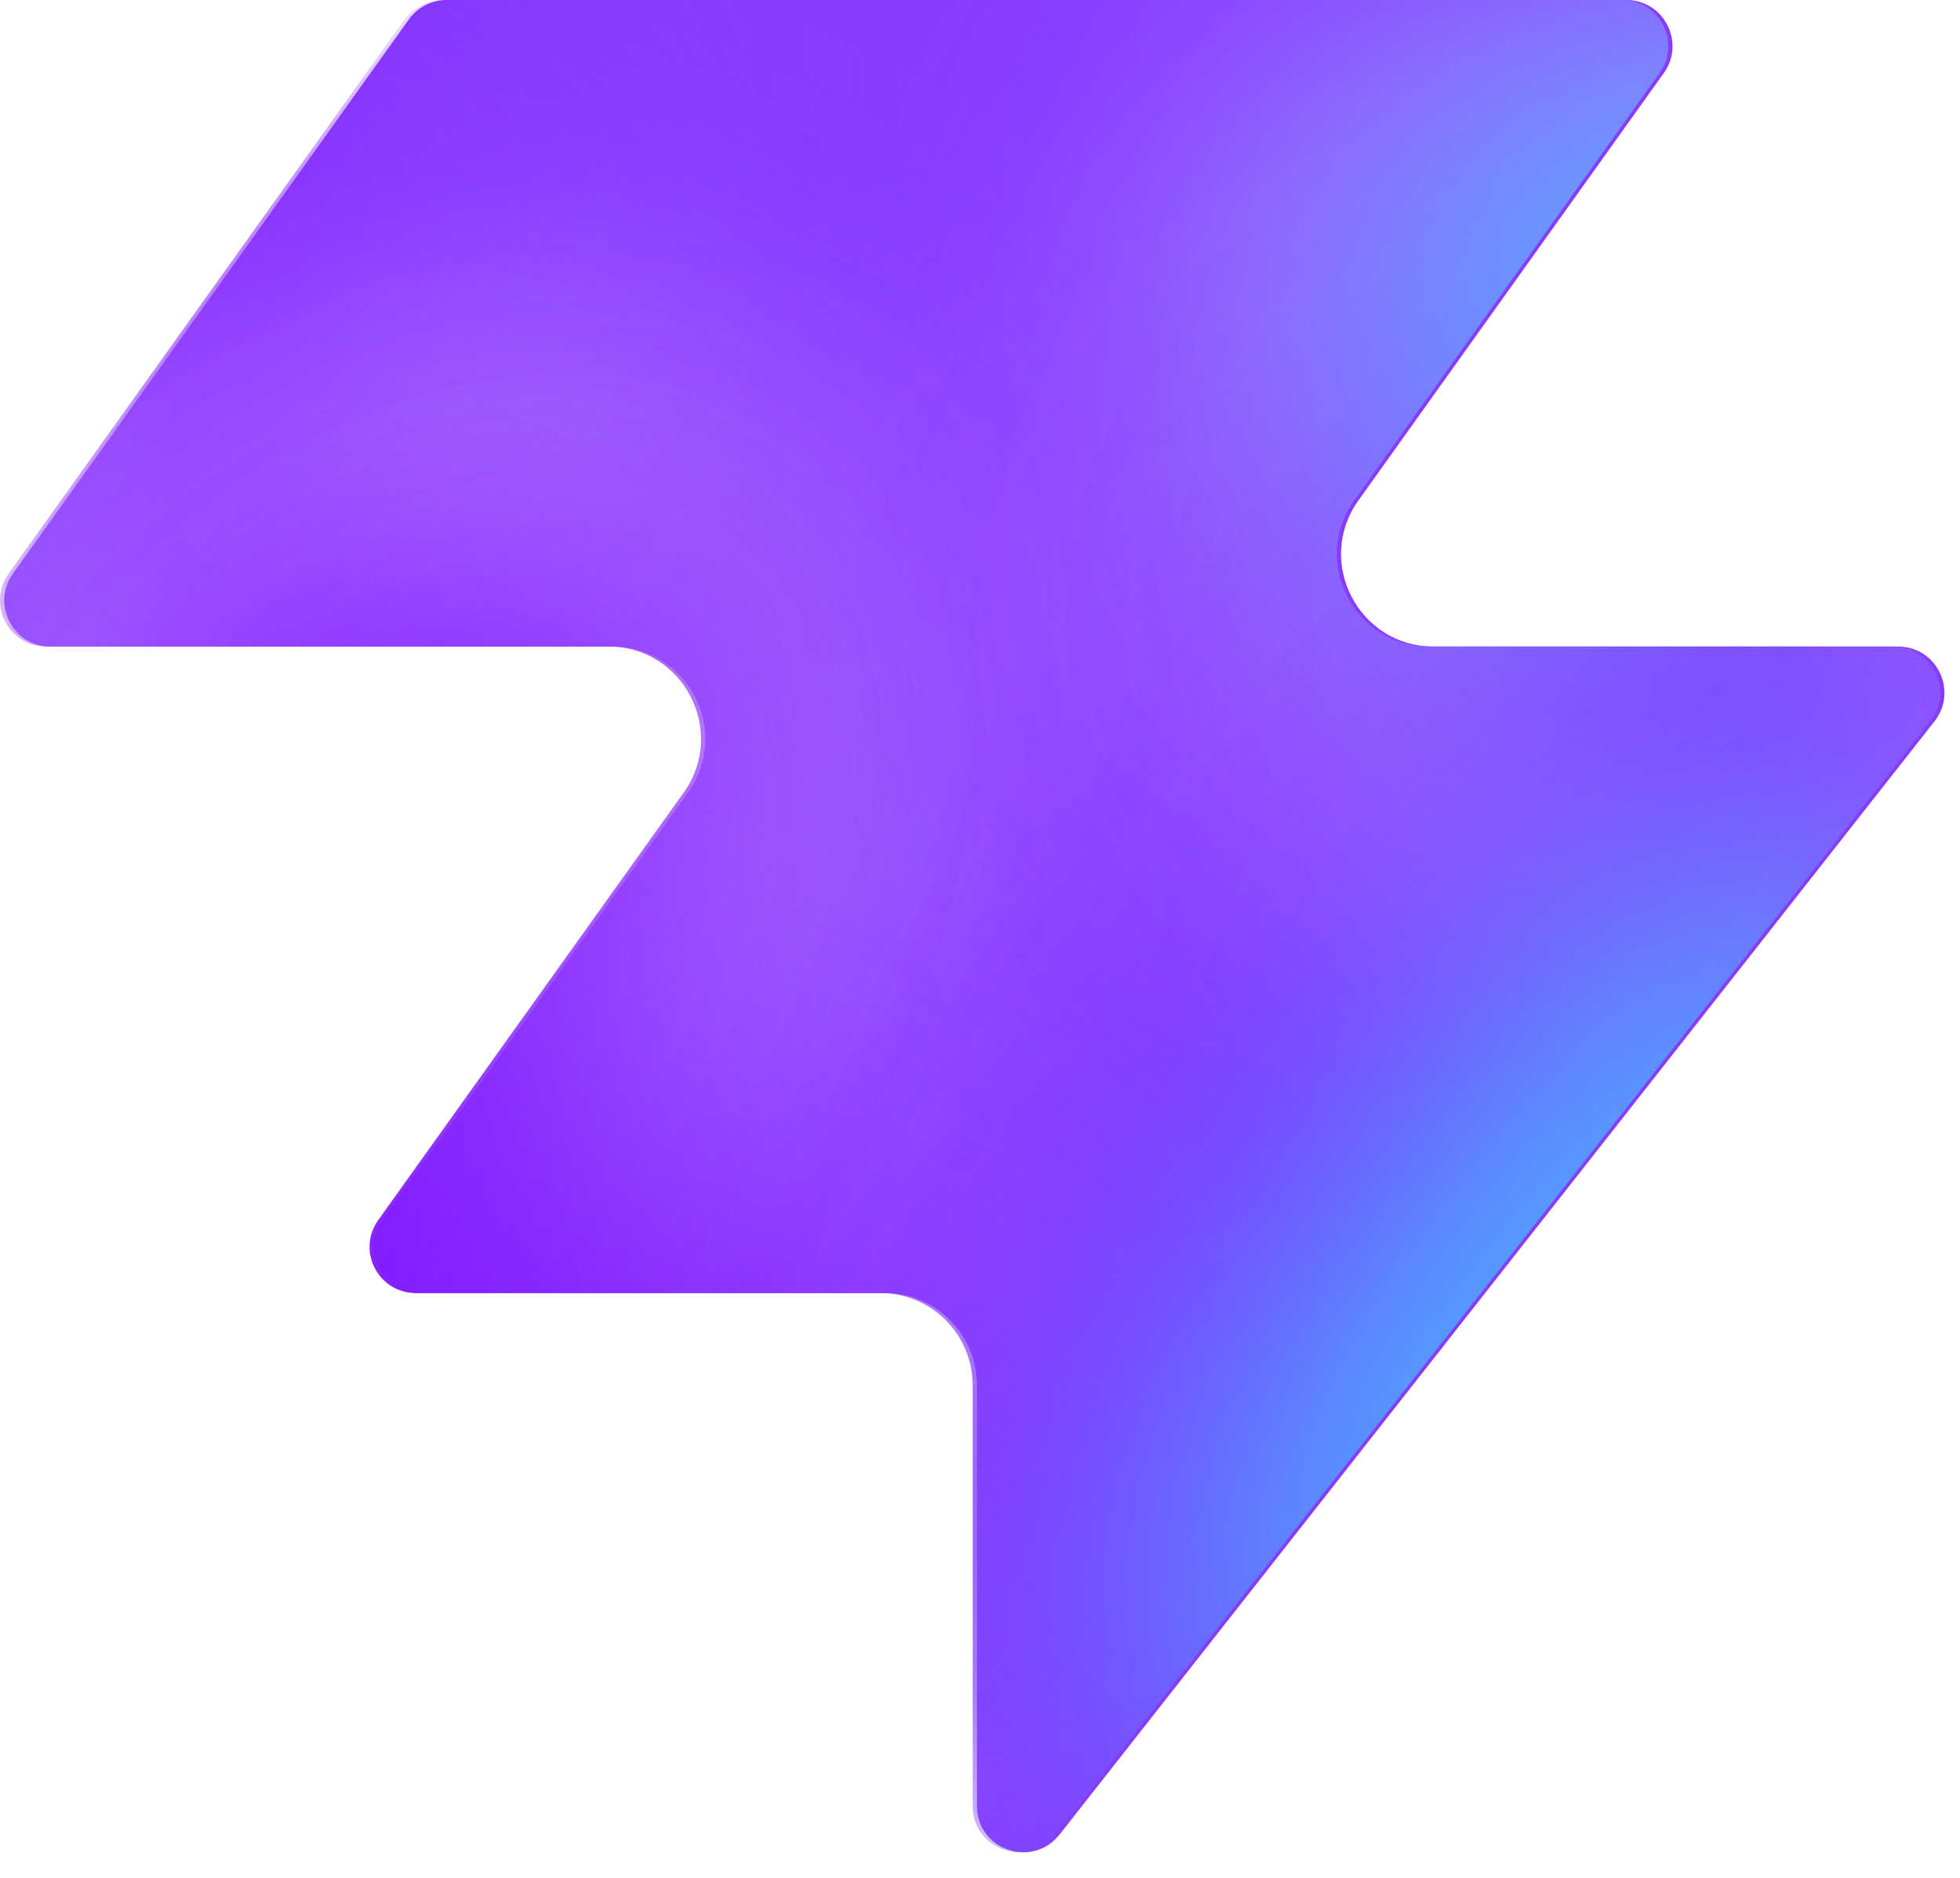
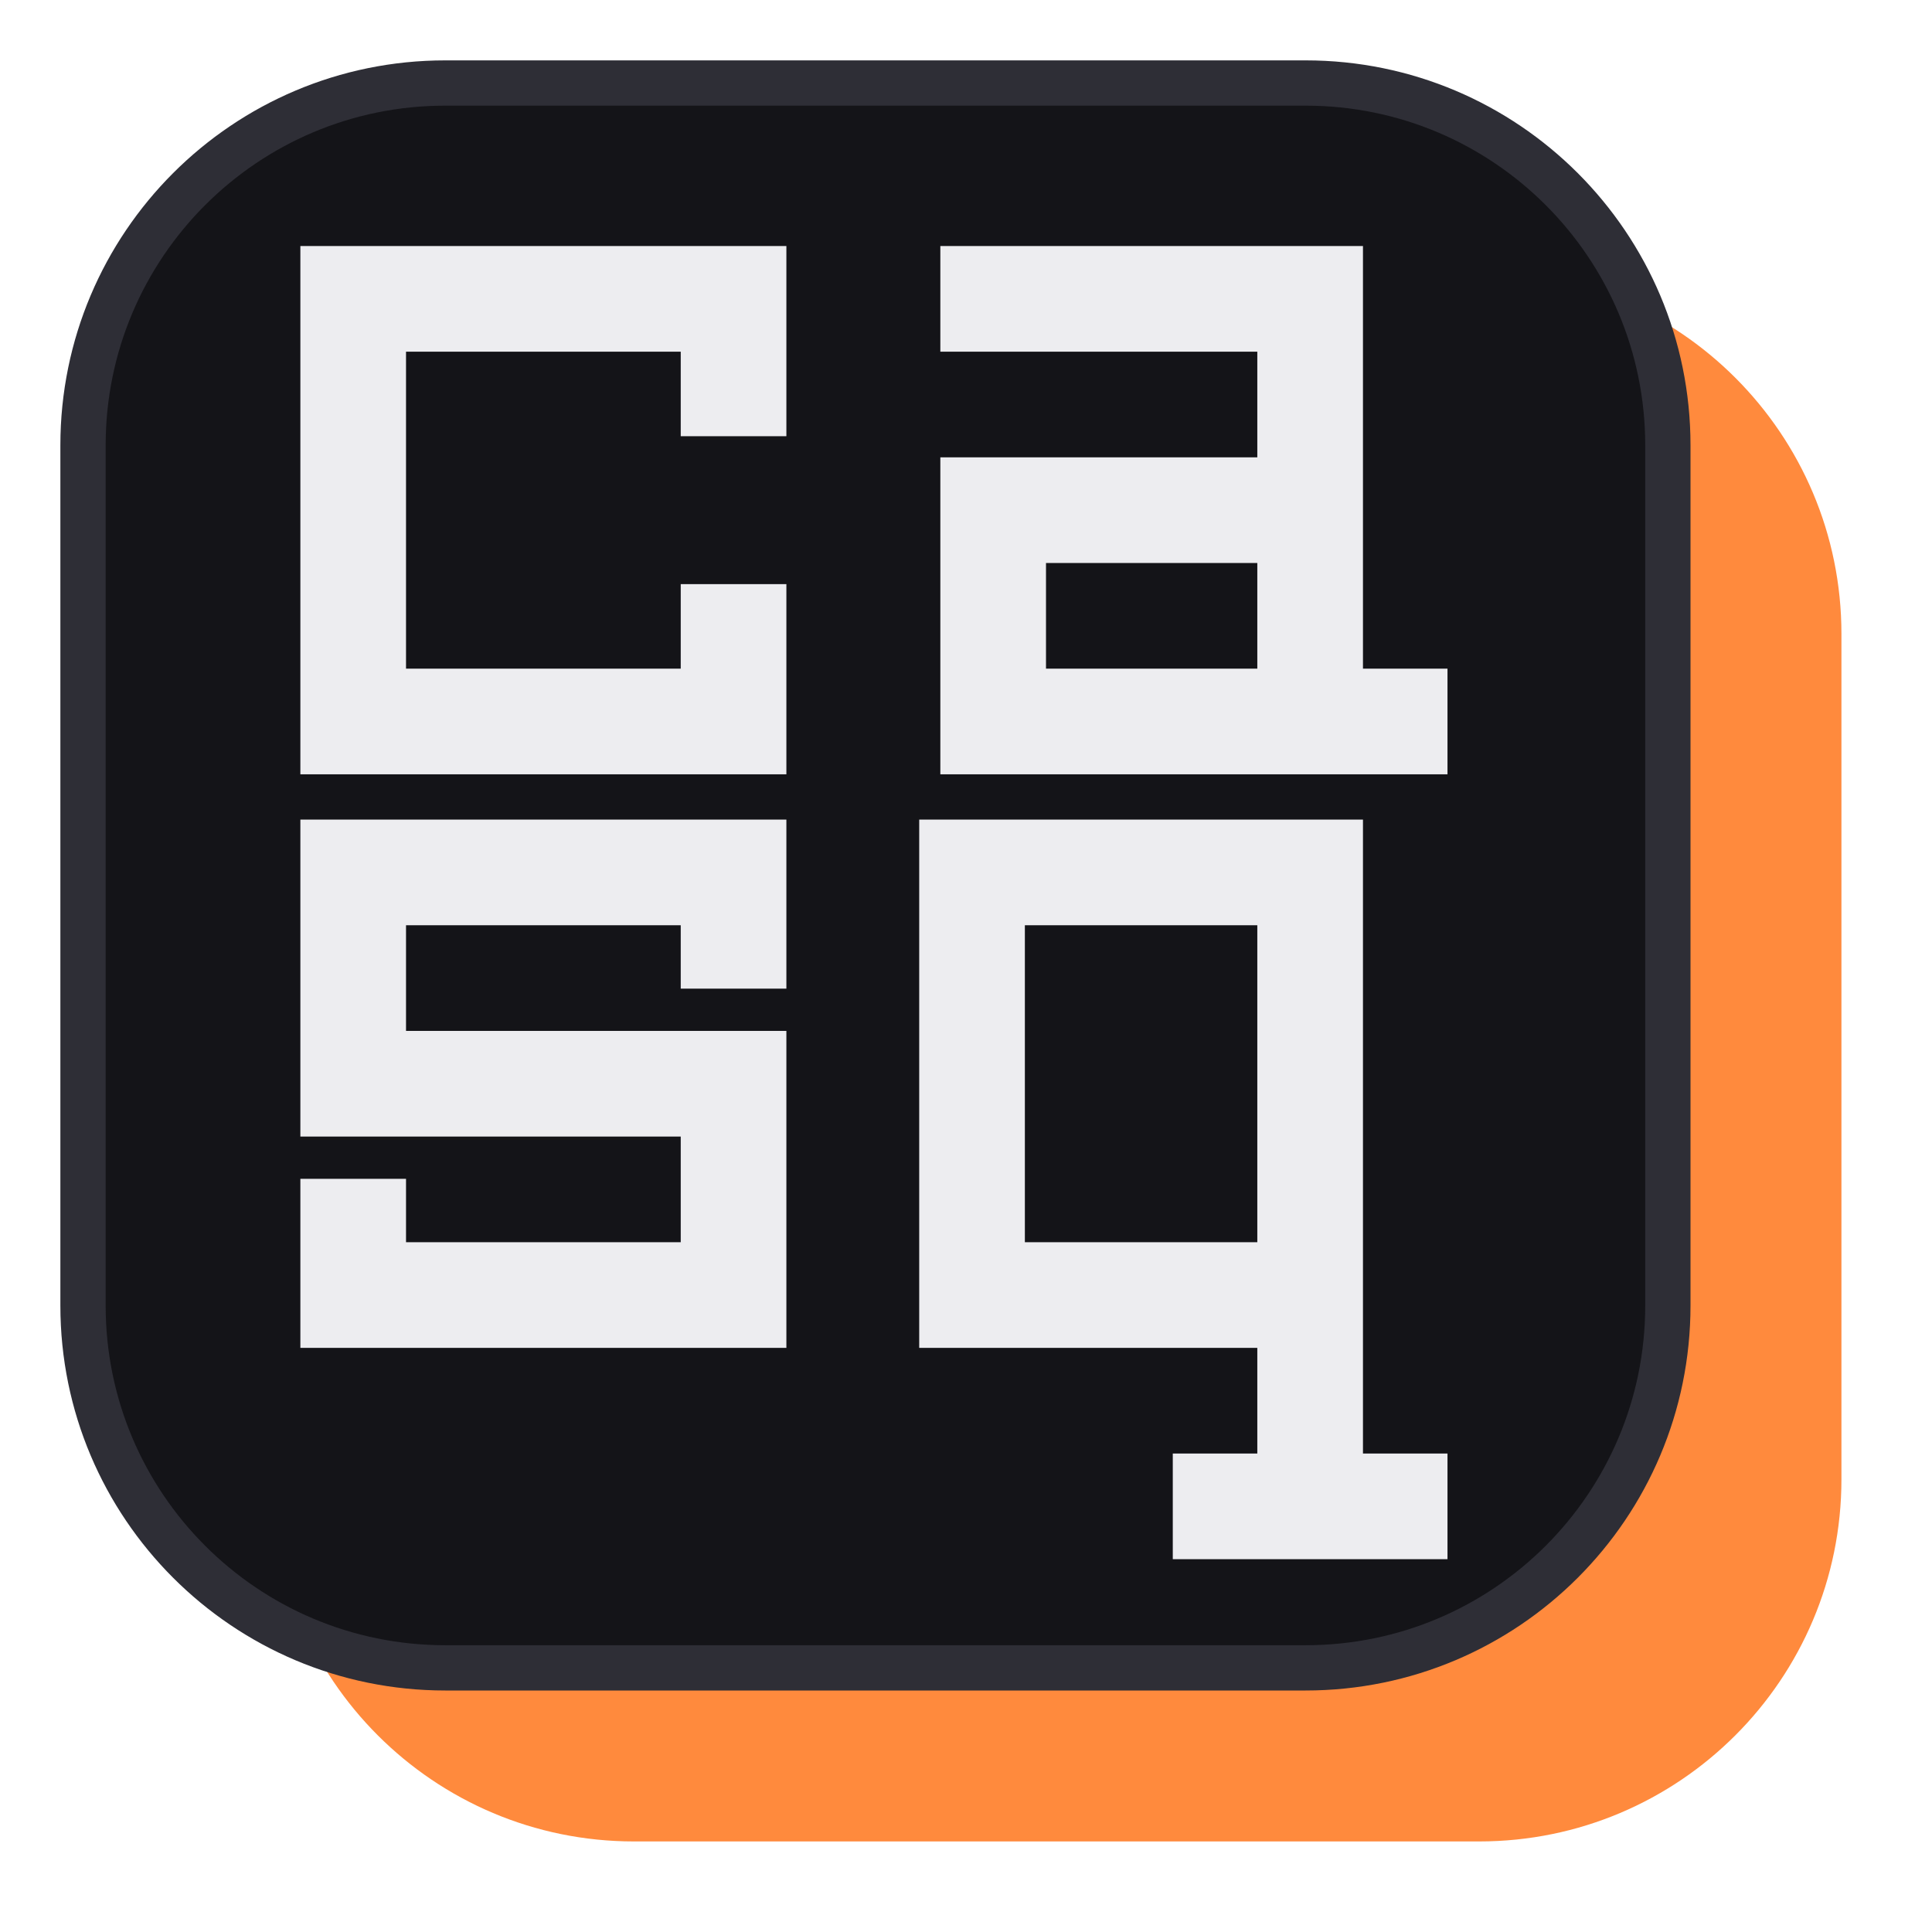
- <svg xmlns="http://www.w3.org/2000/svg" width="48" height="46" fill="none" viewBox="0 0 48 46">
-   <path fill="#863bff" d="M25.946 44.938c-.664.845-2.021.375-2.021-.698V33.937a2.26 2.26 0 0 0-2.262-2.262H10.287c-.92 0-1.456-1.04-.92-1.788l7.48-10.471c1.07-1.497 0-3.578-1.842-3.578H1.237c-.92 0-1.456-1.04-.92-1.788L10.013.474c.214-.297.556-.474.92-.474h28.894c.92 0 1.456 1.04.92 1.788l-7.48 10.471c-1.07 1.498 0 3.579 1.842 3.579h11.377c.943 0 1.473 1.088.89 1.83L25.947 44.94z" style="fill:#863bff;fill:color(display-p3 .525 .23 1);fill-opacity:1" />
-   <mask id="a" width="48" height="46" x="0" y="0" maskUnits="userSpaceOnUse" style="mask-type:alpha">
-     <path fill="#000" d="M25.842 44.938c-.664.844-2.021.375-2.021-.698V33.937a2.26 2.26 0 0 0-2.262-2.262H10.183c-.92 0-1.456-1.04-.92-1.788l7.48-10.471c1.07-1.498 0-3.579-1.842-3.579H1.133c-.92 0-1.456-1.04-.92-1.787L9.91.473c.214-.297.556-.474.92-.474h28.894c.92 0 1.456 1.04.92 1.788l-7.48 10.471c-1.07 1.498 0 3.578 1.842 3.578h11.377c.943 0 1.473 1.088.89 1.832L25.843 44.94z" style="fill:#000;fill-opacity:1" />
-   </mask>
-   <g mask="url(#a)">
-     <g filter="url(#b)">
-       <ellipse cx="5.508" cy="14.704" fill="#ede6ff" rx="5.508" ry="14.704" style="fill:#ede6ff;fill:color(display-p3 .927 .903 1);fill-opacity:1" transform="matrix(.00324 1 1 -.00324 -4.47 31.516)" />
-     </g>
-     <g filter="url(#c)">
-       <ellipse cx="10.399" cy="29.851" fill="#ede6ff" rx="10.399" ry="29.851" style="fill:#ede6ff;fill:color(display-p3 .927 .903 1);fill-opacity:1" transform="matrix(.00324 1 1 -.00324 -39.328 7.883)" />
-     </g>
-     <g filter="url(#d)">
-       <ellipse cx="5.508" cy="30.487" fill="#7e14ff" rx="5.508" ry="30.487" style="fill:#7e14ff;fill:color(display-p3 .492 .077 1);fill-opacity:1" transform="rotate(89.814 -25.913 -14.639)scale(1 -1)" />
-     </g>
-     <g filter="url(#e)">
-       <ellipse cx="5.508" cy="30.599" fill="#7e14ff" rx="5.508" ry="30.599" style="fill:#7e14ff;fill:color(display-p3 .492 .077 1);fill-opacity:1" transform="rotate(89.814 -32.644 -3.334)scale(1 -1)" />
-     </g>
-     <g filter="url(#f)">
-       <ellipse cx="5.508" cy="30.599" fill="#7e14ff" rx="5.508" ry="30.599" style="fill:#7e14ff;fill:color(display-p3 .492 .077 1);fill-opacity:1" transform="matrix(.00324 1 1 -.00324 -34.34 30.47)" />
-     </g>
-     <g filter="url(#g)">
-       <ellipse cx="14.072" cy="22.078" fill="#ede6ff" rx="14.072" ry="22.078" style="fill:#ede6ff;fill:color(display-p3 .927 .903 1);fill-opacity:1" transform="rotate(93.35 24.506 48.493)scale(-1 1)" />
-     </g>
-     <g filter="url(#h)">
-       <ellipse cx="3.47" cy="21.501" fill="#7e14ff" rx="3.47" ry="21.501" style="fill:#7e14ff;fill:color(display-p3 .492 .077 1);fill-opacity:1" transform="rotate(89.009 28.708 47.59)scale(-1 1)" />
-     </g>
-     <g filter="url(#i)">
-       <ellipse cx="3.47" cy="21.501" fill="#7e14ff" rx="3.47" ry="21.501" style="fill:#7e14ff;fill:color(display-p3 .492 .077 1);fill-opacity:1" transform="rotate(89.009 28.708 47.59)scale(-1 1)" />
-     </g>
-     <g filter="url(#j)">
-       <ellipse cx=".387" cy="8.972" fill="#7e14ff" rx="4.407" ry="29.108" style="fill:#7e14ff;fill:color(display-p3 .492 .077 1);fill-opacity:1" transform="rotate(39.51 .387 8.972)" />
-     </g>
-     <g filter="url(#k)">
-       <ellipse cx="47.523" cy="-6.092" fill="#7e14ff" rx="4.407" ry="29.108" style="fill:#7e14ff;fill:color(display-p3 .492 .077 1);fill-opacity:1" transform="rotate(37.892 47.523 -6.092)" />
-     </g>
-     <g filter="url(#l)">
-       <ellipse cx="41.412" cy="6.333" fill="#47bfff" rx="5.971" ry="9.665" style="fill:#47bfff;fill:color(display-p3 .28 .748 1);fill-opacity:1" transform="rotate(37.892 41.412 6.333)" />
-     </g>
-     <g filter="url(#m)">
-       <ellipse cx="-1.879" cy="38.332" fill="#7e14ff" rx="4.407" ry="29.108" style="fill:#7e14ff;fill:color(display-p3 .492 .077 1);fill-opacity:1" transform="rotate(37.892 -1.88 38.332)" />
-     </g>
-     <g filter="url(#n)">
-       <ellipse cx="-1.879" cy="38.332" fill="#7e14ff" rx="4.407" ry="29.108" style="fill:#7e14ff;fill:color(display-p3 .492 .077 1);fill-opacity:1" transform="rotate(37.892 -1.88 38.332)" />
-     </g>
-     <g filter="url(#o)">
-       <ellipse cx="35.651" cy="29.907" fill="#7e14ff" rx="4.407" ry="29.108" style="fill:#7e14ff;fill:color(display-p3 .492 .077 1);fill-opacity:1" transform="rotate(37.892 35.651 29.907)" />
-     </g>
-     <g filter="url(#p)">
-       <ellipse cx="38.418" cy="32.4" fill="#47bfff" rx="5.971" ry="15.297" style="fill:#47bfff;fill:color(display-p3 .28 .748 1);fill-opacity:1" transform="rotate(37.892 38.418 32.4)" />
-     </g>
+ <svg xmlns="http://www.w3.org/2000/svg" viewBox="0 0 64 64" fill="none">
+   <rect x="9" y="9" width="52" height="52" rx="12" fill="#ff8a3d" />
+   <rect x="2.75" y="2.75" width="52.5" height="52.5" rx="12" fill="#141418" stroke="#2e2e36" stroke-width="1.5" />
+   <g stroke="#ededf0" stroke-width="5" stroke-linecap="square" stroke-linejoin="miter">
+     <path transform="translate(11 8.5) scale(0.7)" d="M19 6V2H1V22H19V18" />
+     <path transform="translate(31.5 8.5) scale(0.7)" d="M2 2H17V22H21M17 12H2V22H17" />
+     <path transform="translate(11 27.5) scale(0.7)" d="M19 5V2H1V12H19V22H1V19" />
+     <path transform="translate(31.5 27.5) scale(0.7)" d="M17 2H1V22H17M17 2V32M13 32H21" />
  </g>
-   <defs>
-     <filter id="b" width="60.045" height="41.654" x="-19.77" y="16.149" color-interpolation-filters="sRGB" filterUnits="userSpaceOnUse">
-       <feFlood flood-opacity="0" result="BackgroundImageFix" />
-       <feBlend in="SourceGraphic" in2="BackgroundImageFix" result="shape" />
-       <feGaussianBlur result="effect1_foregroundBlur_2002_17158" stdDeviation="7.659" />
-     </filter>
-     <filter id="c" width="90.34" height="51.437" x="-54.613" y="-7.533" color-interpolation-filters="sRGB" filterUnits="userSpaceOnUse">
-       <feFlood flood-opacity="0" result="BackgroundImageFix" />
-       <feBlend in="SourceGraphic" in2="BackgroundImageFix" result="shape" />
-       <feGaussianBlur result="effect1_foregroundBlur_2002_17158" stdDeviation="7.659" />
-     </filter>
-     <filter id="d" width="79.355" height="29.4" x="-49.64" y="2.03" color-interpolation-filters="sRGB" filterUnits="userSpaceOnUse">
-       <feFlood flood-opacity="0" result="BackgroundImageFix" />
-       <feBlend in="SourceGraphic" in2="BackgroundImageFix" result="shape" />
-       <feGaussianBlur result="effect1_foregroundBlur_2002_17158" stdDeviation="4.596" />
-     </filter>
-     <filter id="e" width="79.579" height="29.4" x="-45.045" y="20.029" color-interpolation-filters="sRGB" filterUnits="userSpaceOnUse">
-       <feFlood flood-opacity="0" result="BackgroundImageFix" />
-       <feBlend in="SourceGraphic" in2="BackgroundImageFix" result="shape" />
-       <feGaussianBlur result="effect1_foregroundBlur_2002_17158" stdDeviation="4.596" />
-     </filter>
-     <filter id="f" width="79.579" height="29.4" x="-43.513" y="21.178" color-interpolation-filters="sRGB" filterUnits="userSpaceOnUse">
-       <feFlood flood-opacity="0" result="BackgroundImageFix" />
-       <feBlend in="SourceGraphic" in2="BackgroundImageFix" result="shape" />
-       <feGaussianBlur result="effect1_foregroundBlur_2002_17158" stdDeviation="4.596" />
-     </filter>
-     <filter id="g" width="74.749" height="58.852" x="15.756" y="-17.901" color-interpolation-filters="sRGB" filterUnits="userSpaceOnUse">
-       <feFlood flood-opacity="0" result="BackgroundImageFix" />
-       <feBlend in="SourceGraphic" in2="BackgroundImageFix" result="shape" />
-       <feGaussianBlur result="effect1_foregroundBlur_2002_17158" stdDeviation="7.659" />
-     </filter>
-     <filter id="h" width="61.377" height="25.362" x="23.548" y="2.284" color-interpolation-filters="sRGB" filterUnits="userSpaceOnUse">
-       <feFlood flood-opacity="0" result="BackgroundImageFix" />
-       <feBlend in="SourceGraphic" in2="BackgroundImageFix" result="shape" />
-       <feGaussianBlur result="effect1_foregroundBlur_2002_17158" stdDeviation="4.596" />
-     </filter>
-     <filter id="i" width="61.377" height="25.362" x="23.548" y="2.284" color-interpolation-filters="sRGB" filterUnits="userSpaceOnUse">
-       <feFlood flood-opacity="0" result="BackgroundImageFix" />
-       <feBlend in="SourceGraphic" in2="BackgroundImageFix" result="shape" />
-       <feGaussianBlur result="effect1_foregroundBlur_2002_17158" stdDeviation="4.596" />
-     </filter>
-     <filter id="j" width="56.045" height="63.649" x="-27.636" y="-22.853" color-interpolation-filters="sRGB" filterUnits="userSpaceOnUse">
-       <feFlood flood-opacity="0" result="BackgroundImageFix" />
-       <feBlend in="SourceGraphic" in2="BackgroundImageFix" result="shape" />
-       <feGaussianBlur result="effect1_foregroundBlur_2002_17158" stdDeviation="4.596" />
-     </filter>
-     <filter id="k" width="54.814" height="64.646" x="20.116" y="-38.415" color-interpolation-filters="sRGB" filterUnits="userSpaceOnUse">
-       <feFlood flood-opacity="0" result="BackgroundImageFix" />
-       <feBlend in="SourceGraphic" in2="BackgroundImageFix" result="shape" />
-       <feGaussianBlur result="effect1_foregroundBlur_2002_17158" stdDeviation="4.596" />
-     </filter>
-     <filter id="l" width="33.541" height="35.313" x="24.641" y="-11.323" color-interpolation-filters="sRGB" filterUnits="userSpaceOnUse">
-       <feFlood flood-opacity="0" result="BackgroundImageFix" />
-       <feBlend in="SourceGraphic" in2="BackgroundImageFix" result="shape" />
-       <feGaussianBlur result="effect1_foregroundBlur_2002_17158" stdDeviation="4.596" />
-     </filter>
-     <filter id="m" width="54.814" height="64.646" x="-29.286" y="6.009" color-interpolation-filters="sRGB" filterUnits="userSpaceOnUse">
-       <feFlood flood-opacity="0" result="BackgroundImageFix" />
-       <feBlend in="SourceGraphic" in2="BackgroundImageFix" result="shape" />
-       <feGaussianBlur result="effect1_foregroundBlur_2002_17158" stdDeviation="4.596" />
-     </filter>
-     <filter id="n" width="54.814" height="64.646" x="-29.286" y="6.009" color-interpolation-filters="sRGB" filterUnits="userSpaceOnUse">
-       <feFlood flood-opacity="0" result="BackgroundImageFix" />
-       <feBlend in="SourceGraphic" in2="BackgroundImageFix" result="shape" />
-       <feGaussianBlur result="effect1_foregroundBlur_2002_17158" stdDeviation="4.596" />
-     </filter>
-     <filter id="o" width="54.814" height="64.646" x="8.244" y="-2.416" color-interpolation-filters="sRGB" filterUnits="userSpaceOnUse">
-       <feFlood flood-opacity="0" result="BackgroundImageFix" />
-       <feBlend in="SourceGraphic" in2="BackgroundImageFix" result="shape" />
-       <feGaussianBlur result="effect1_foregroundBlur_2002_17158" stdDeviation="4.596" />
-     </filter>
-     <filter id="p" width="39.409" height="43.623" x="18.713" y="10.588" color-interpolation-filters="sRGB" filterUnits="userSpaceOnUse">
-       <feFlood flood-opacity="0" result="BackgroundImageFix" />
-       <feBlend in="SourceGraphic" in2="BackgroundImageFix" result="shape" />
-       <feGaussianBlur result="effect1_foregroundBlur_2002_17158" stdDeviation="4.596" />
-     </filter>
-   </defs>
</svg>
